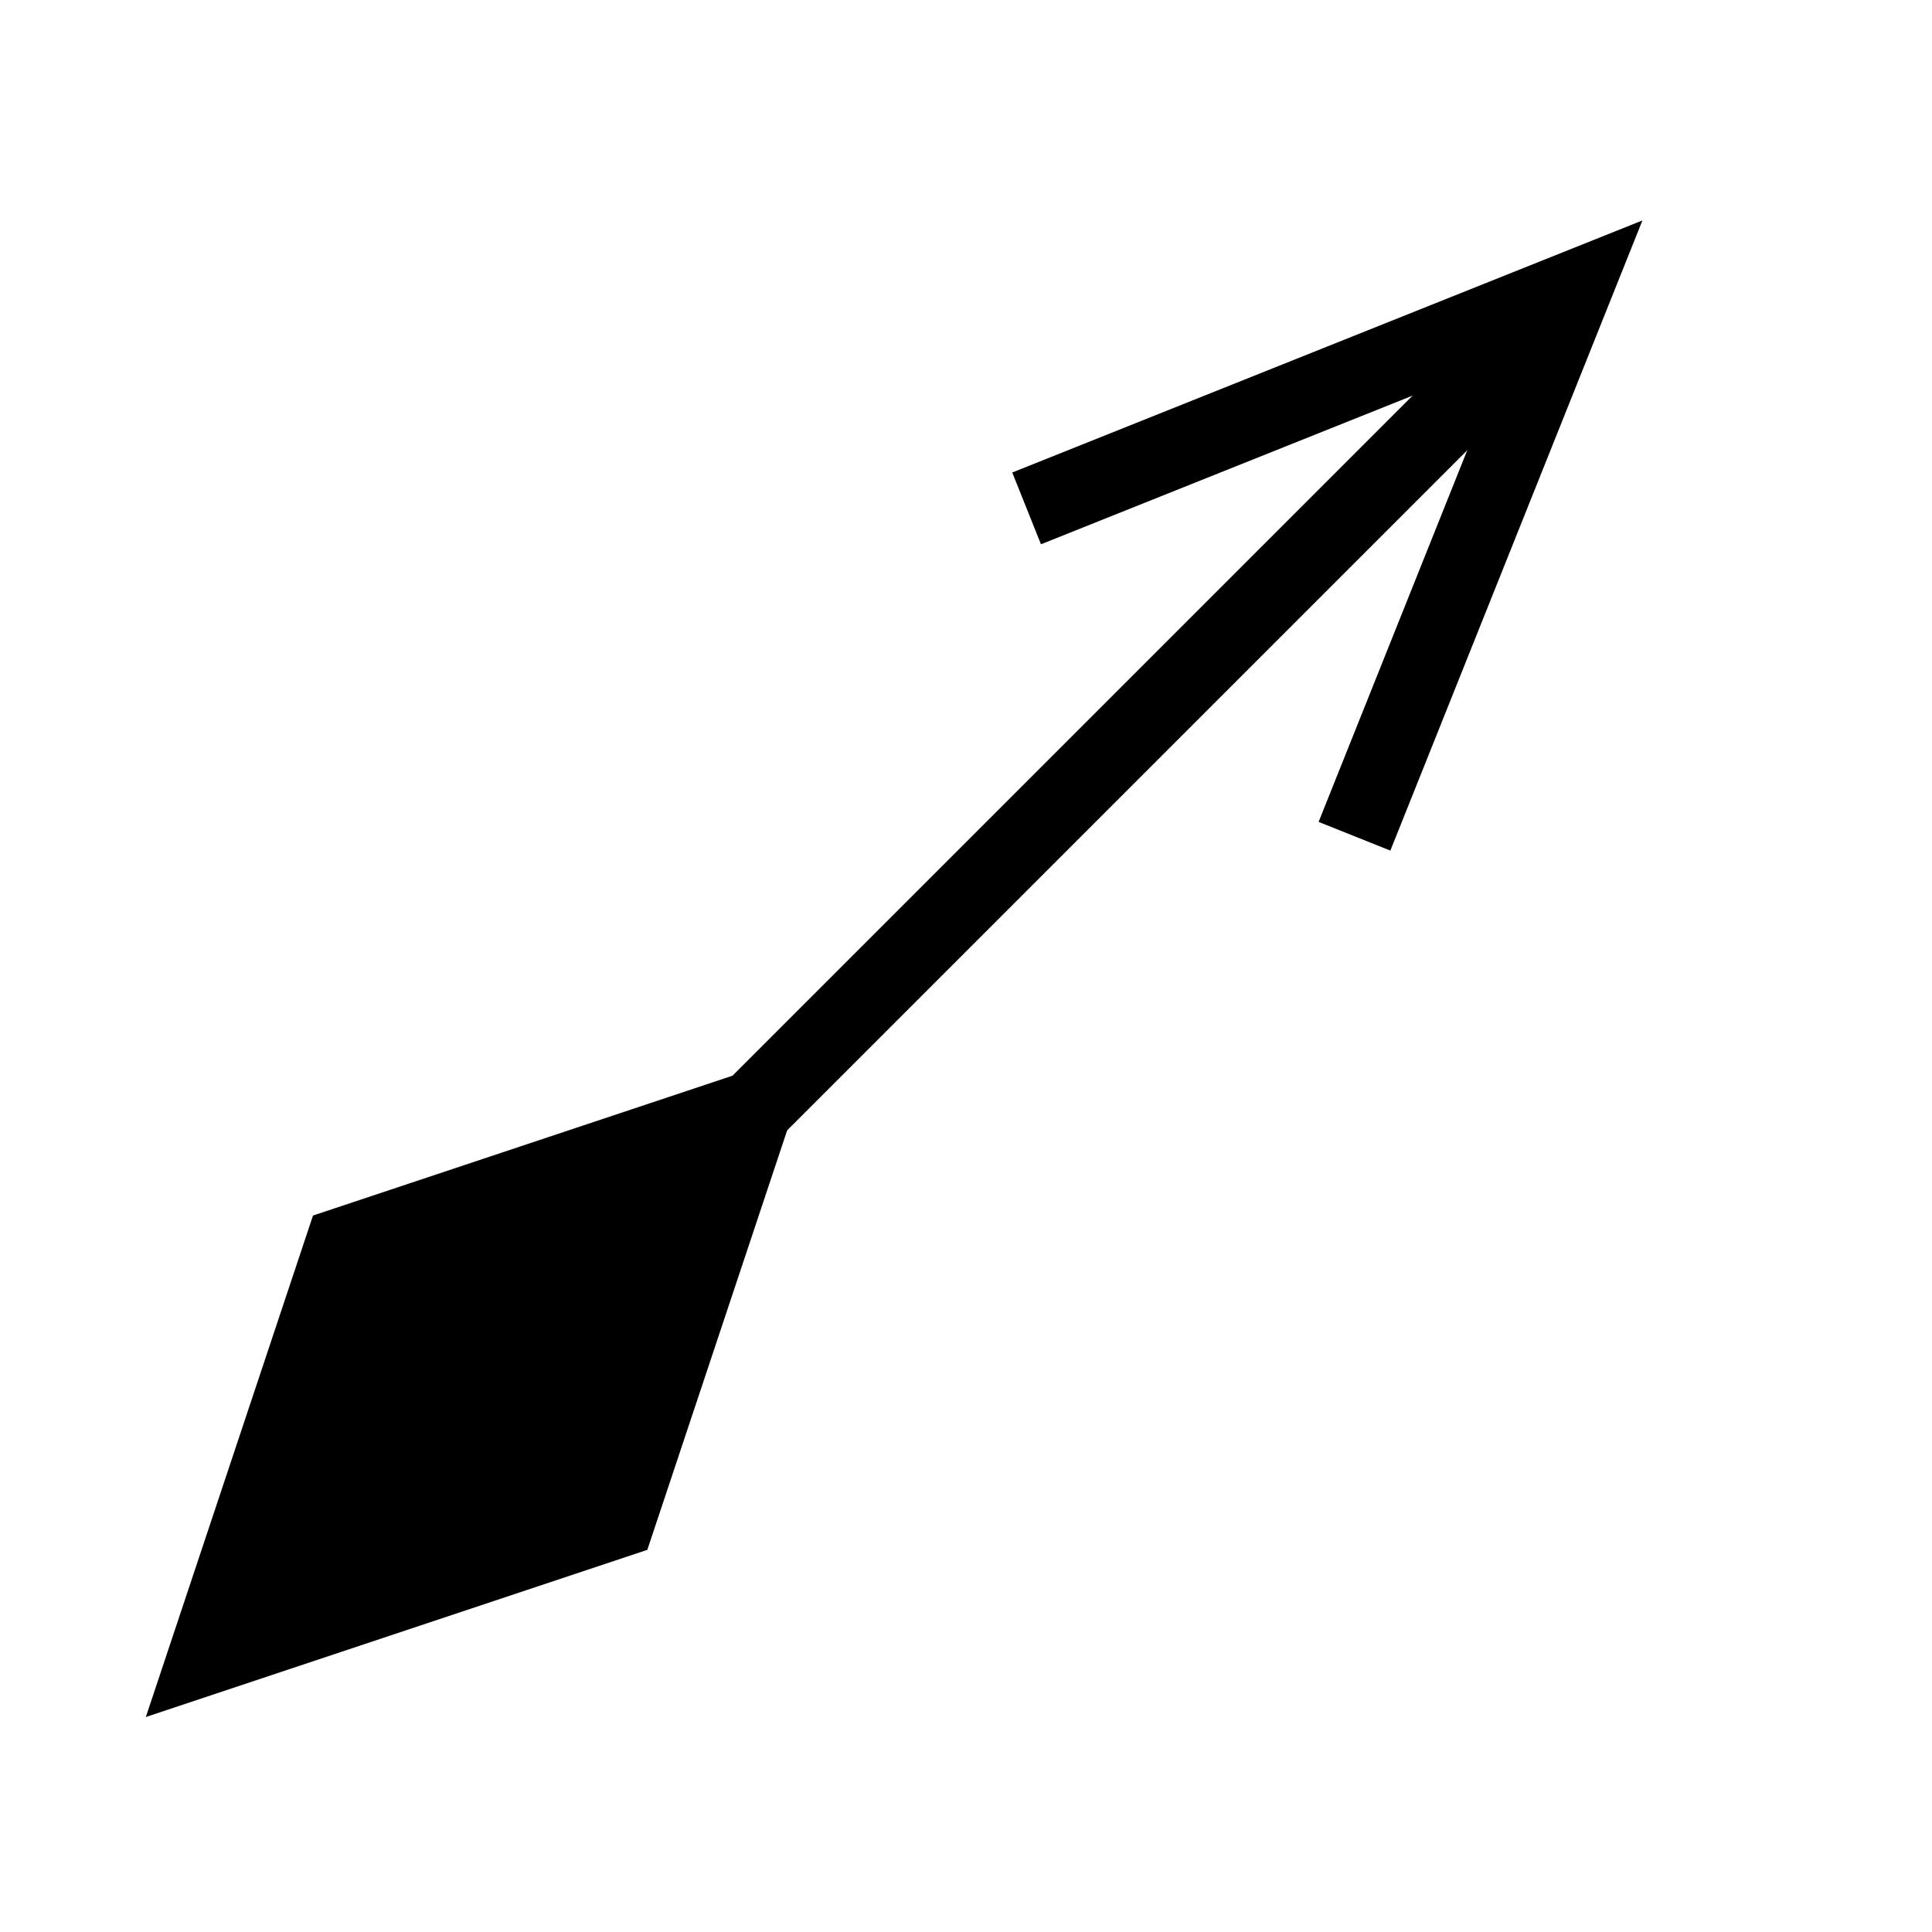
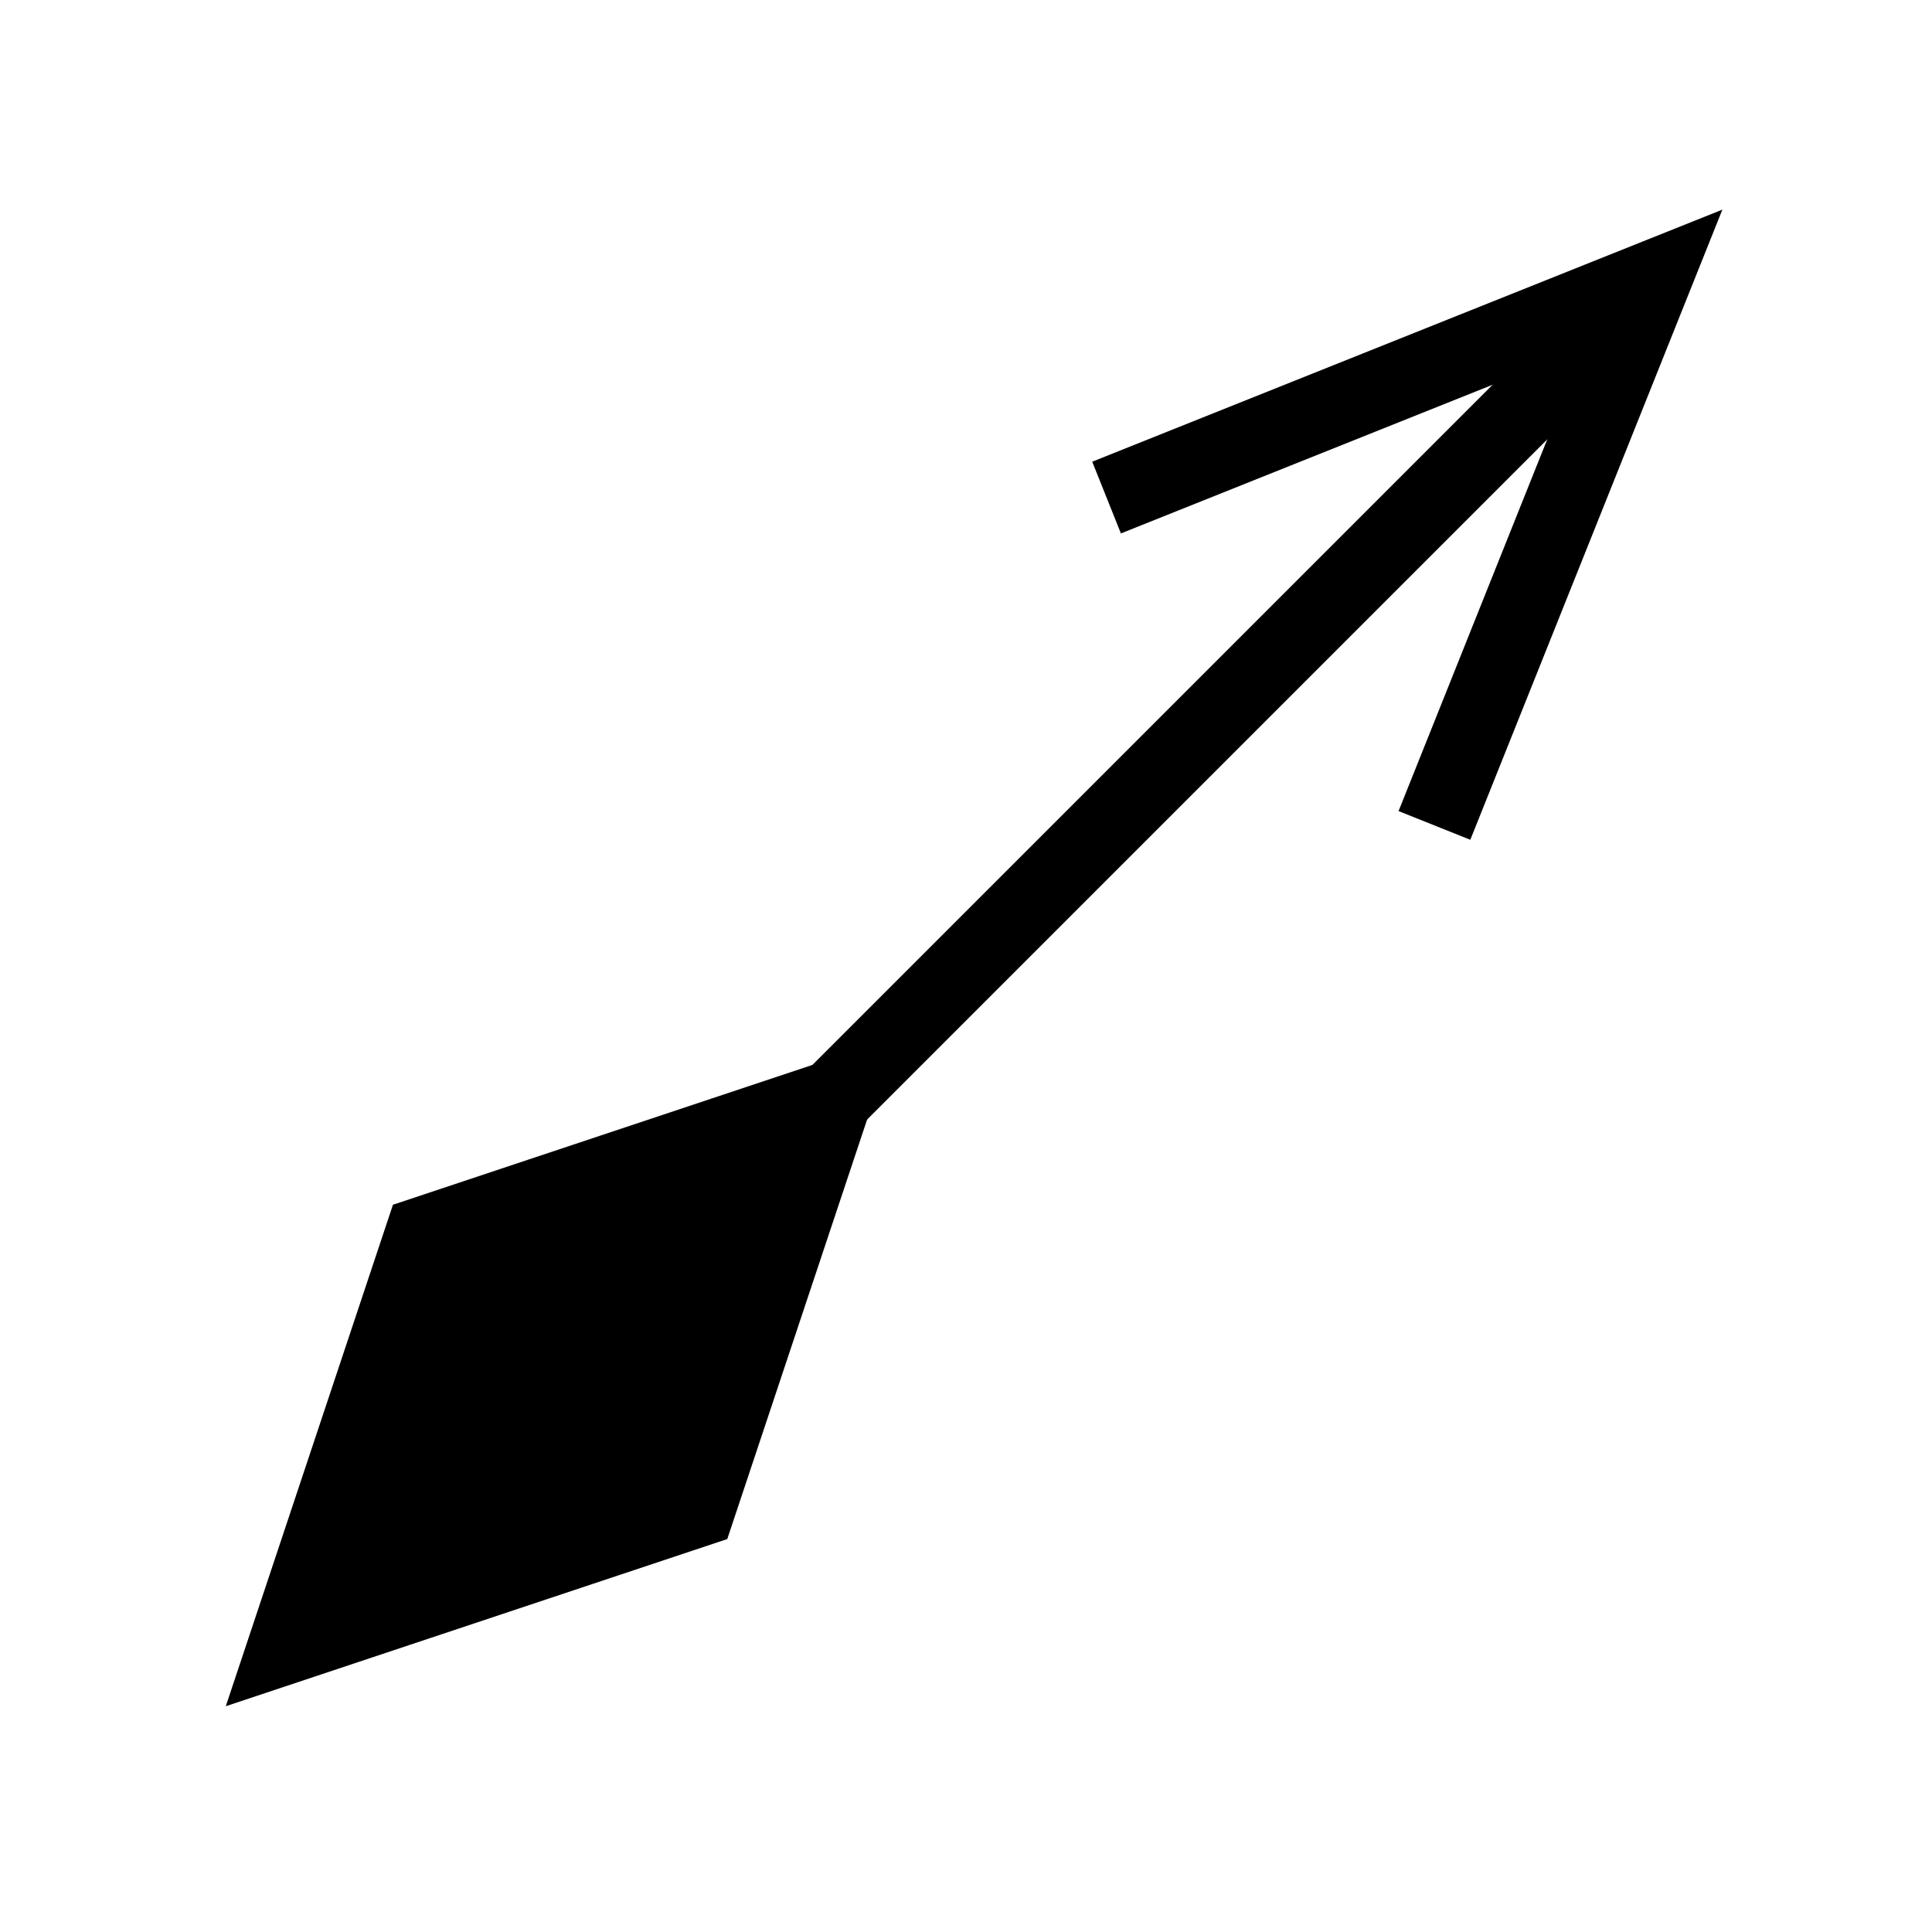
<svg xmlns="http://www.w3.org/2000/svg" viewBox="0 0 100 100">
-   <g transform="translate(-60, 15) rotate(-45)" stroke-width="4" stroke="#000">
+   <g transform="rotate(-45, 0, 100) translate(21, 0)" stroke-width="4" stroke="#000">
    <polyline points="-28,-12 0,0 -28,12" fill="none" transform="translate(100,100)" />
    <line x1="0" x2="100" y1="100" y2="100" />
    <polygon points="0,0 20,-10 40,0 20,10" fill="#000" transform="translate(0,100)" />
  </g>
</svg>
